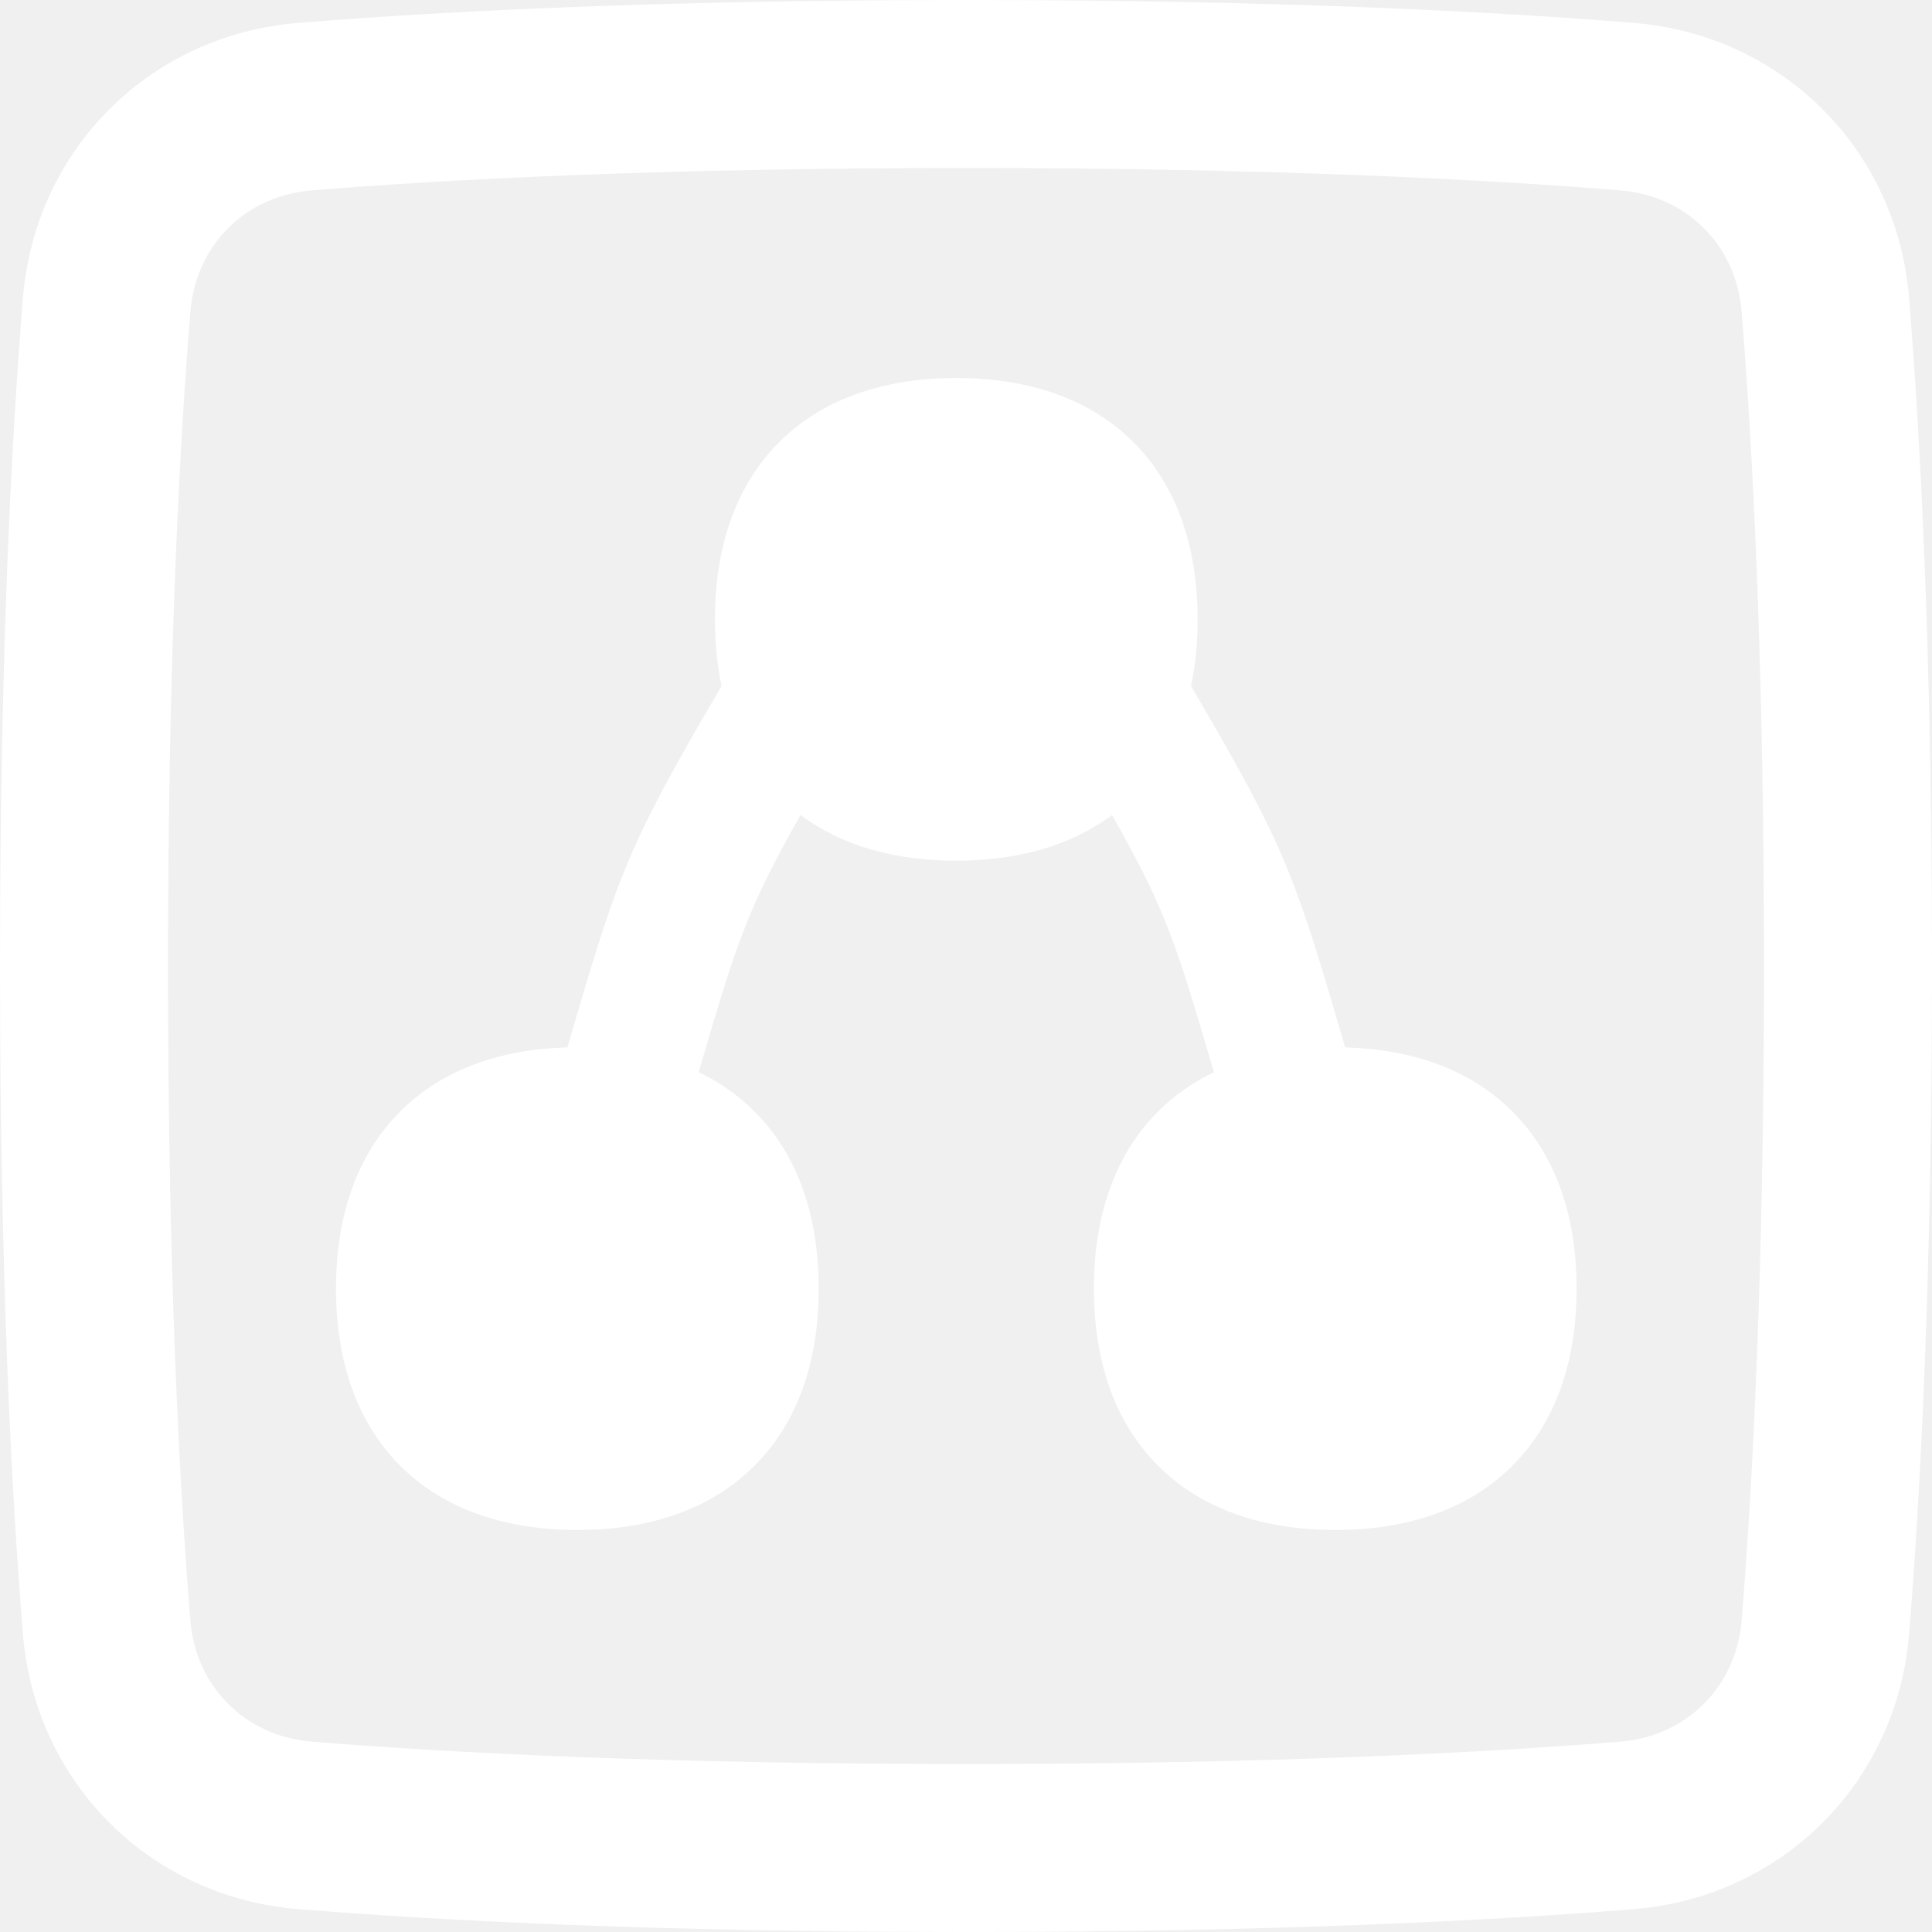
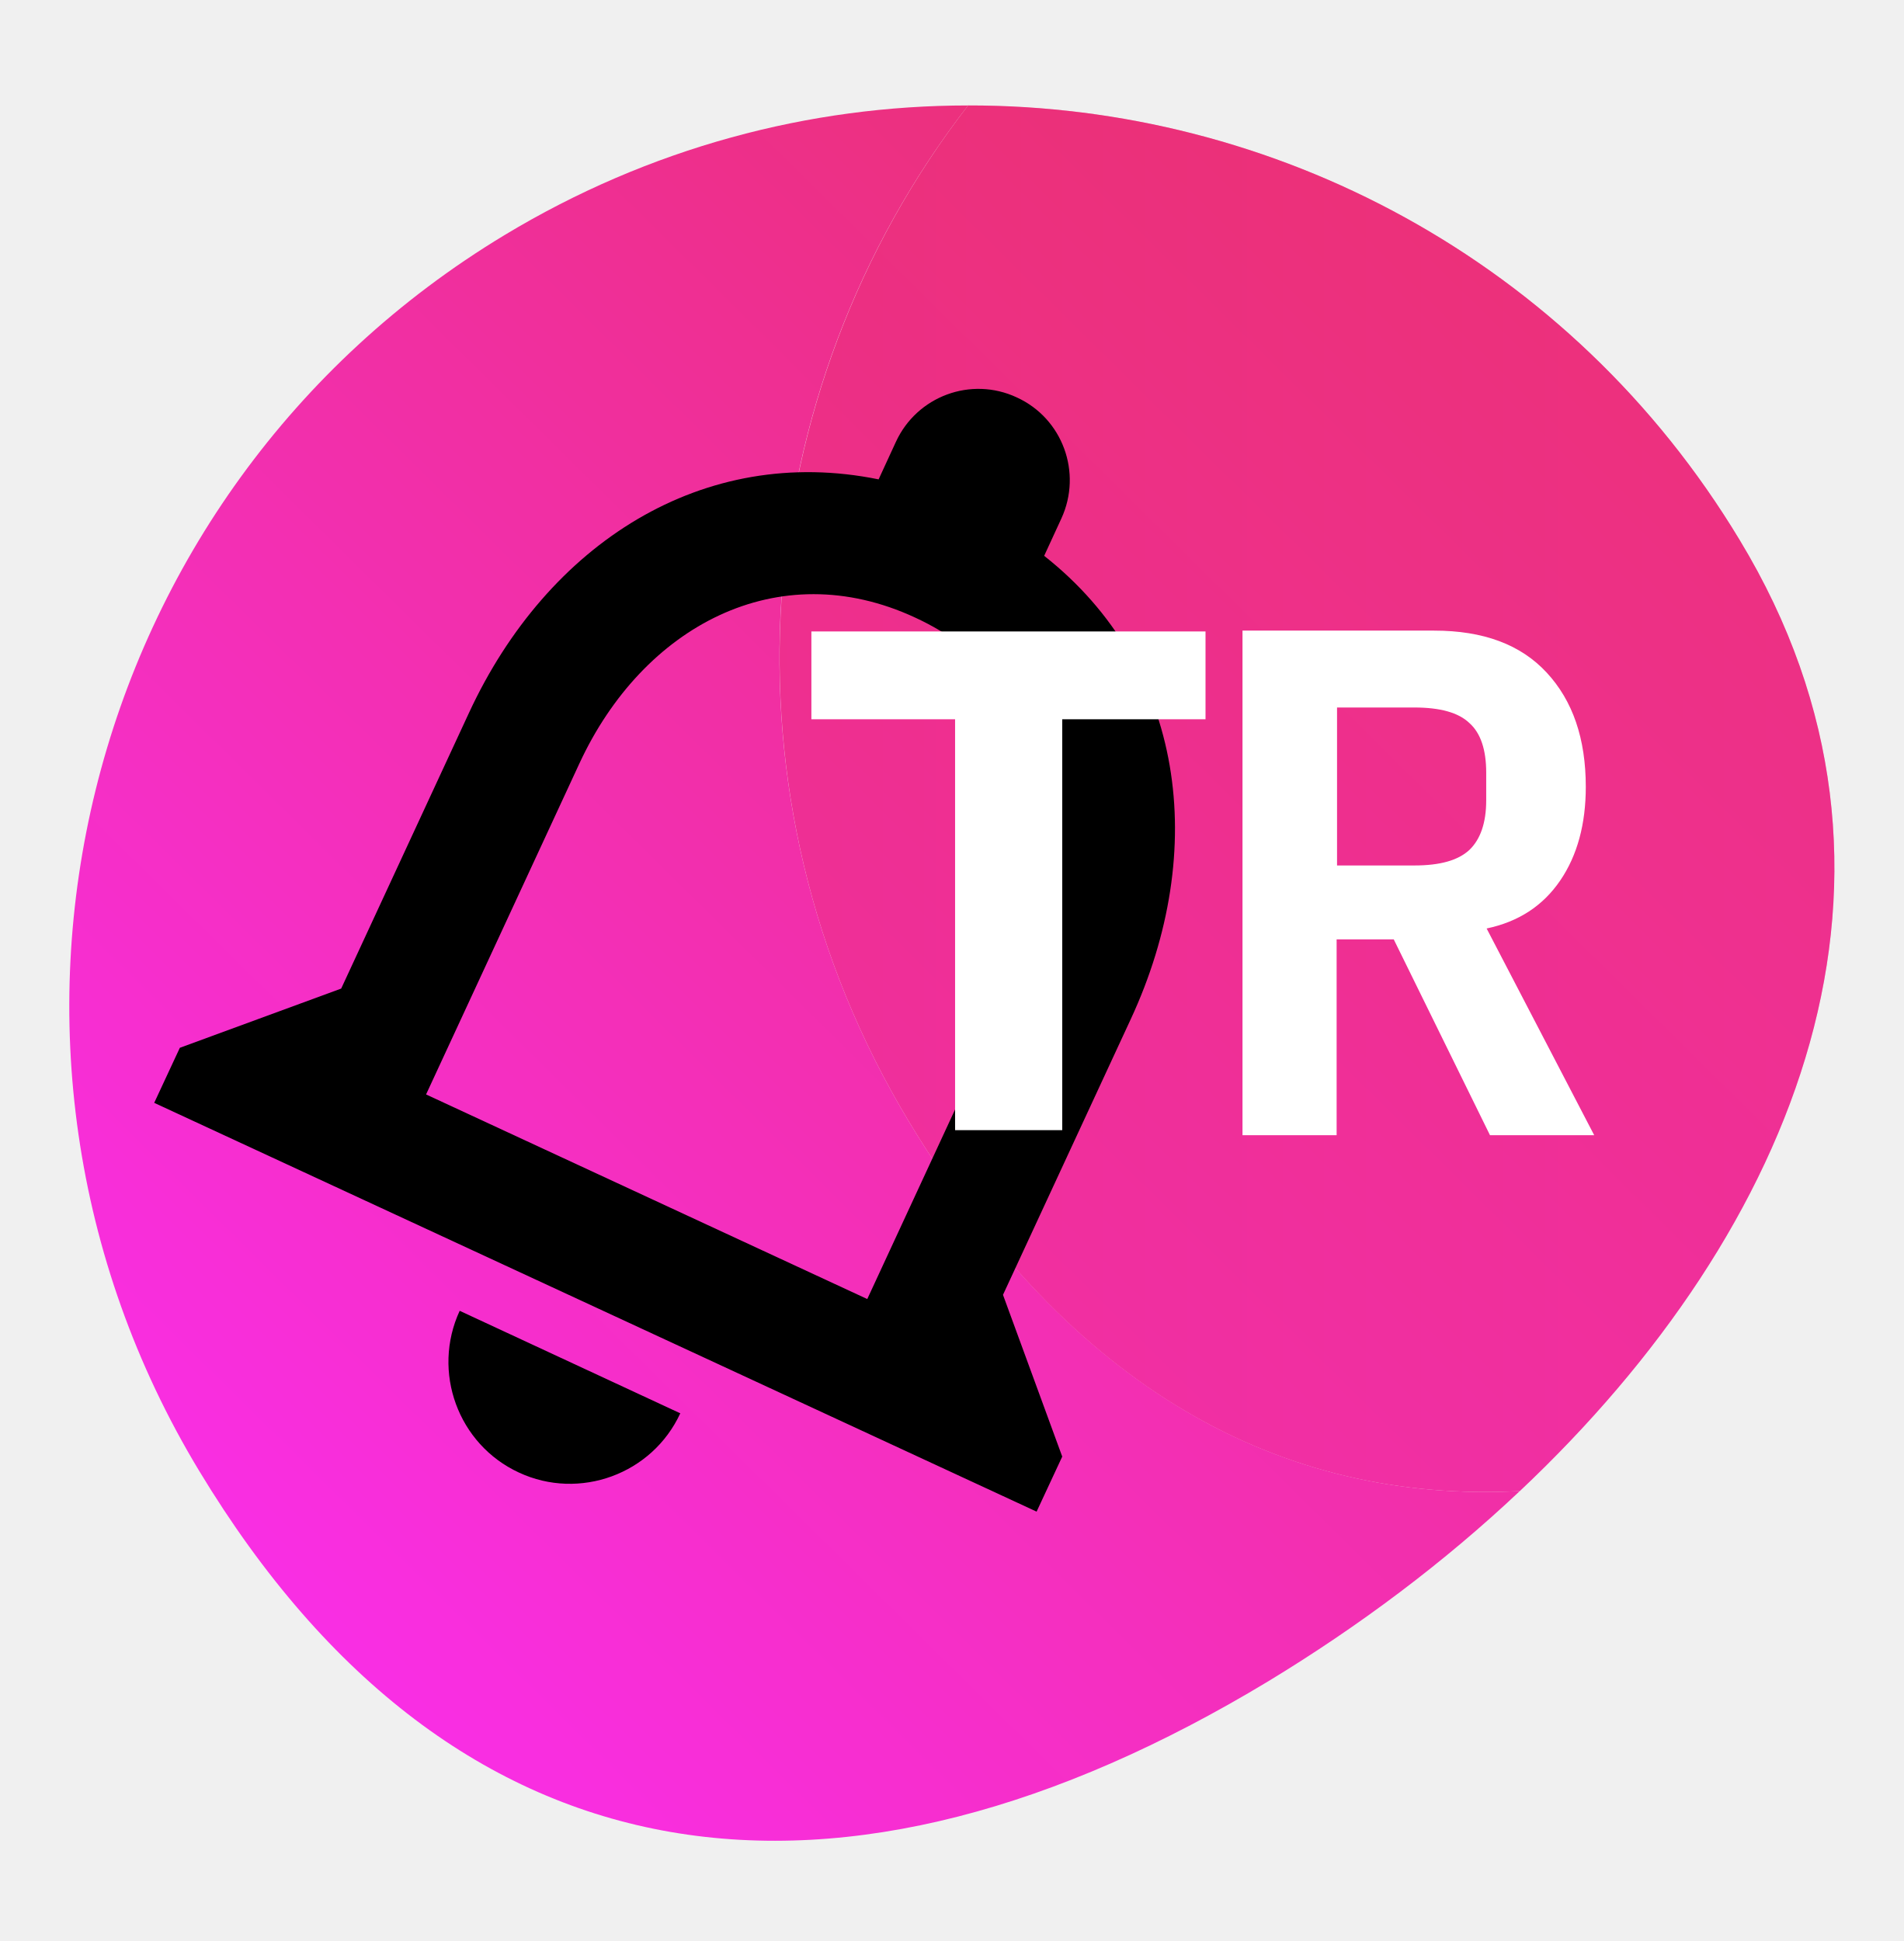
- <svg xmlns="http://www.w3.org/2000/svg" width="46" height="46" viewBox="0 0 46 46" fill="none">
-   <g clip-path="url(#clip0_5920_2073)">
-     <path fill-rule="evenodd" clip-rule="evenodd" d="M45.454 7.095C45.721 10.381 46 15.586 46 23C46 30.414 45.721 35.619 45.454 38.905C45.167 42.437 42.437 45.167 38.905 45.455C35.619 45.721 30.414 46 23 46C15.586 46 10.381 45.721 7.095 45.455C3.563 45.167 0.833 42.437 0.546 38.905C0.279 35.619 -3.241e-07 30.414 0 23C3.24e-07 15.586 0.279 10.381 0.546 7.095C0.833 3.563 3.563 0.832 7.095 0.546C10.381 0.279 15.586 -2.32406e-06 23 0C30.414 3.24086e-07 35.619 0.279 38.905 0.546C42.437 0.833 45.167 3.563 45.454 7.095ZM42 23C42 15.686 41.725 10.59 41.468 7.419C41.339 5.841 40.159 4.661 38.581 4.532C35.41 4.275 30.314 4 23 4C15.686 4 10.59 4.275 7.419 4.532C5.841 4.661 4.661 5.841 4.532 7.419C4.275 10.589 4 15.686 4 23C4 30.314 4.275 35.41 4.532 38.581C4.661 40.159 5.841 41.339 7.419 41.468C10.59 41.725 15.686 42 23 42C30.314 42 35.41 41.725 38.581 41.468C40.159 41.339 41.339 40.159 41.468 38.581C41.725 35.41 42 30.314 42 23Z" fill="white" />
+ <svg xmlns="http://www.w3.org/2000/svg" xmlns:xlink="http://www.w3.org/1999/xlink" version="1.1" id="Ebene_1" x="0px" y="0px" viewBox="0 0 453 462" enable-background="new 0 0 453 462" xml:space="preserve">
+   <g>
+     <g>
+       <linearGradient id="SVGID_1_" gradientUnits="userSpaceOnUse" x1="375.703" y1="38.779" x2="55.703" y2="-285.221" gradientTransform="matrix(1 0 0 -1 0 102.9797)">
+         <stop offset="0" style="stop-color:#E93068" />
+         <stop offset="1" style="stop-color:#FA2EE8" />
+       </linearGradient>
+       <path fill="url(#SVGID_1_)" d="M216.4,267.1c-47.1-78-38.7-174,14-242c-37.7,0-75.8,10-110.4,30.9    C18.7,117.2-13.8,248.8,47.4,350.1s153.2,111.2,254.4,50.1c21.6-13.1,41.9-28.3,59.9-45.3C304.8,357.9,254.6,330.2,216.4,267.1z" />
+       <linearGradient id="SVGID_00000094577367994943976230000002039049432144825497_" gradientUnits="userSpaceOnUse" x1="398.35" y1="16.412" x2="78.35" y2="-307.588" gradientTransform="matrix(1 0 0 -1 0 102.9797)">
+         <stop offset="0" style="stop-color:#E93068" />
+         <stop offset="1" style="stop-color:#FA2EE8" />
+       </linearGradient>
+       <path fill="url(#SVGID_00000094577367994943976230000002039049432144825497_)" d="M414,128.5C373.8,61.8,303,25,230.4,25.1    c-52.6,68-61.1,164-14,242c38.2,63.2,88.4,90.8,145.3,87.8C427.8,292.6,462.2,208.1,414,128.5z" />
+       <linearGradient id="SVGID_00000046323936884294239400000016851992103026450349_" gradientUnits="userSpaceOnUse" x1="185.538" y1="570.11" x2="605.594" y2="570.11" gradientTransform="matrix(1 0 0 1 0 -380)">
+         <stop offset="0" style="stop-color:#E93068" />
+         <stop offset="1" style="stop-color:#FA2EE8" />
+       </linearGradient>
+       <path opacity="0.31" fill="url(#SVGID_00000046323936884294239400000016851992103026450349_)" enable-background="new    " d="    M414,128.5C373.8,61.8,303,25,230.4,25.1c-52.6,68-61.1,164-14,242c38.2,63.2,88.4,90.8,145.3,87.8    C427.8,292.6,462.2,208.1,414,128.5z" />
+     </g>
  </g>
-   <path fill-rule="evenodd" clip-rule="evenodd" d="M36.009 26.464C37.058 27.512 37.538 28.986 37.538 30.681C37.538 32.377 37.058 33.85 36.009 34.899C34.96 35.948 33.487 36.428 31.791 36.428C30.096 36.428 28.622 35.948 27.573 34.899C26.525 33.85 26.045 32.377 26.045 30.681C26.045 28.986 26.525 27.512 27.573 26.464C27.962 26.075 28.409 25.765 28.903 25.528C28.39 23.778 28.1 22.812 27.731 21.906C27.432 21.171 27.076 20.465 26.477 19.405C25.483 20.148 24.205 20.493 22.769 20.493C21.332 20.493 20.055 20.148 19.061 19.405C18.461 20.465 18.105 21.171 17.806 21.906C17.437 22.812 17.147 23.778 16.634 25.528C17.129 25.765 17.576 26.075 17.964 26.464C19.013 27.512 19.493 28.986 19.493 30.681C19.493 32.377 19.013 33.85 17.964 34.899C16.916 35.948 15.442 36.428 13.747 36.428C12.051 36.428 10.578 35.948 9.529 34.899C8.48 33.85 8 32.377 8 30.681C8 28.986 8.48 27.512 9.529 26.464C10.528 25.464 11.914 24.981 13.509 24.938C14.066 23.037 14.417 21.837 14.875 20.713C15.389 19.45 16.028 18.301 17.172 16.346C17.175 16.342 17.177 16.338 17.18 16.334C17.074 15.833 17.022 15.302 17.022 14.746C17.022 13.051 17.503 11.578 18.551 10.529C19.6 9.48 21.073 9 22.769 9C24.464 9 25.938 9.48 26.987 10.529C28.035 11.578 28.515 13.051 28.515 14.746C28.515 15.302 28.464 15.834 28.358 16.334C28.36 16.337 28.361 16.34 28.363 16.343C29.508 18.299 30.148 19.448 30.662 20.712C31.12 21.837 31.472 23.037 32.028 24.938C33.624 24.981 35.009 25.464 36.009 26.464Z" fill="white" />
-   <defs>
-     <clipPath id="clip0_5920_2073">
-       <rect width="46" height="46" fill="white" />
-     </clipPath>
-   </defs>
+   <g>
+     <g>
+       <defs>
+         <rect id="SVGID_00000178206568648929873890000016151004223653952185_" x="10.7" y="45.6" transform="matrix(0.4205 -0.9073 0.9073 0.4205 -92.0741 294.2359)" width="347.2" height="347.2" />
+       </defs>
+       <clipPath id="SVGID_00000114044613467436850440000009448245632761454733_">
+         <use xlink:href="#SVGID_00000178206568648929873890000016151004223653952185_" overflow="visible" />
+       </clipPath>
+       <g clip-path="url(#SVGID_00000114044613467436850440000009448245632761454733_)">
+         <path d="M123.5,350.5c14.4,6.7,31.7,0.4,38.4-14.1L109.4,312C102.7,326.5,109,343.8,123.5,350.5z M238.7,308.2l30.4-65.6     c18.7-40.3,12.9-83.9-20.6-110.3l4.1-8.9c5-10.9,0.3-23.8-10.6-28.8c-10.9-5.1-23.8-0.3-28.8,10.6l-4.1,8.9     c-41.7-8.5-78.8,15.2-97.5,55.6l-30.4,65.6l-38.4,14.1l-6.1,13.1l210,97.3l6.1-13.1L238.7,308.2z M206.4,309.2l-105-48.7     l36.5-78.8c15.1-32.6,47.2-49.9,79.9-34.7c32.7,15.1,40.2,50.8,25.1,83.4L206.4,309.2z" />
+       </g>
+     </g>
+   </g>
+   <path fill="#FFFFFF" d="M252.8,171.2V269h-25.5v-97.8h-34.2v-20.9h93.8v20.9H252.8z" />
+   <g>
+     <path fill="#FFFFFF" d="M318.2,270.2h-22.5V150.1h45.6c11.7,0,20.6,3.3,26.8,10c6.2,6.7,9.3,15.7,9.3,27.2c0,8.8-2,16.3-6.1,22.3   c-4.1,6-9.9,9.8-17.5,11.4l25.6,49.2h-24.8l-22.9-46.6h-13.6V270.2z M336.6,206c6.1,0,10.4-1.2,13.1-3.7c2.6-2.5,4-6.4,4-11.8v-6.6   c0-5.4-1.3-9.4-4-11.8c-2.6-2.5-7-3.7-13.1-3.7h-18.4V206H336.6z" />
+   </g>
</svg>
